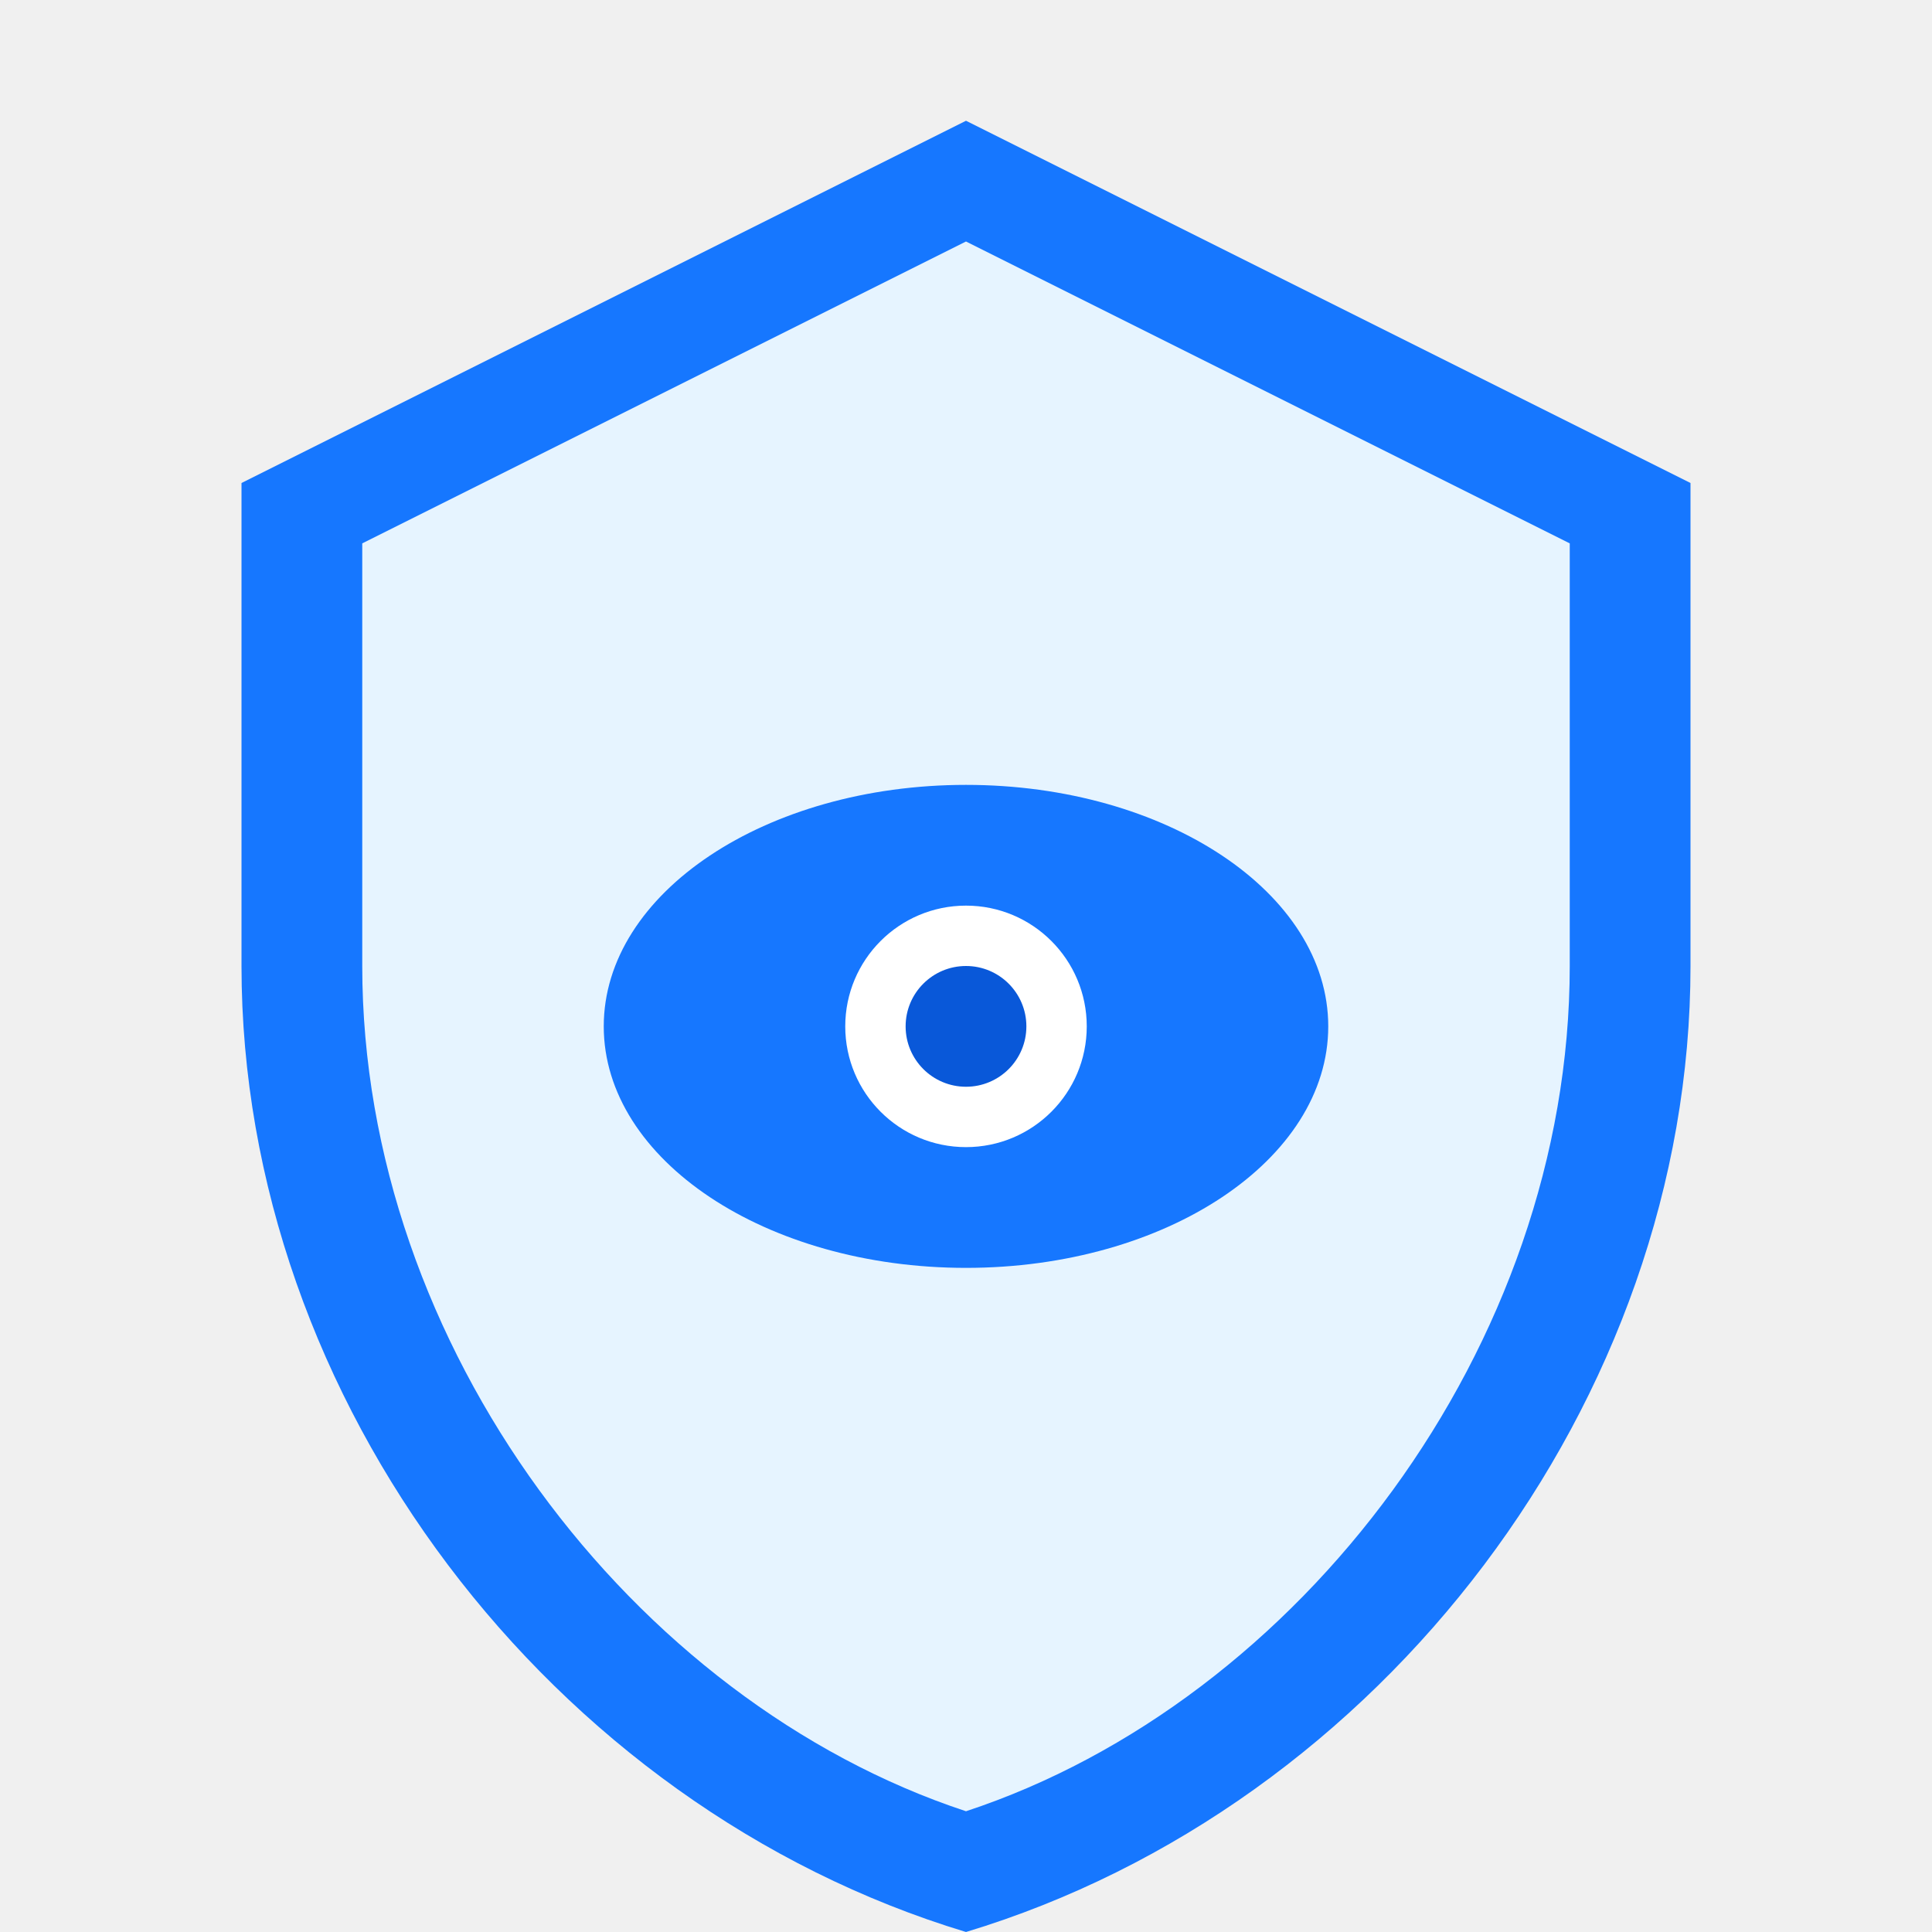
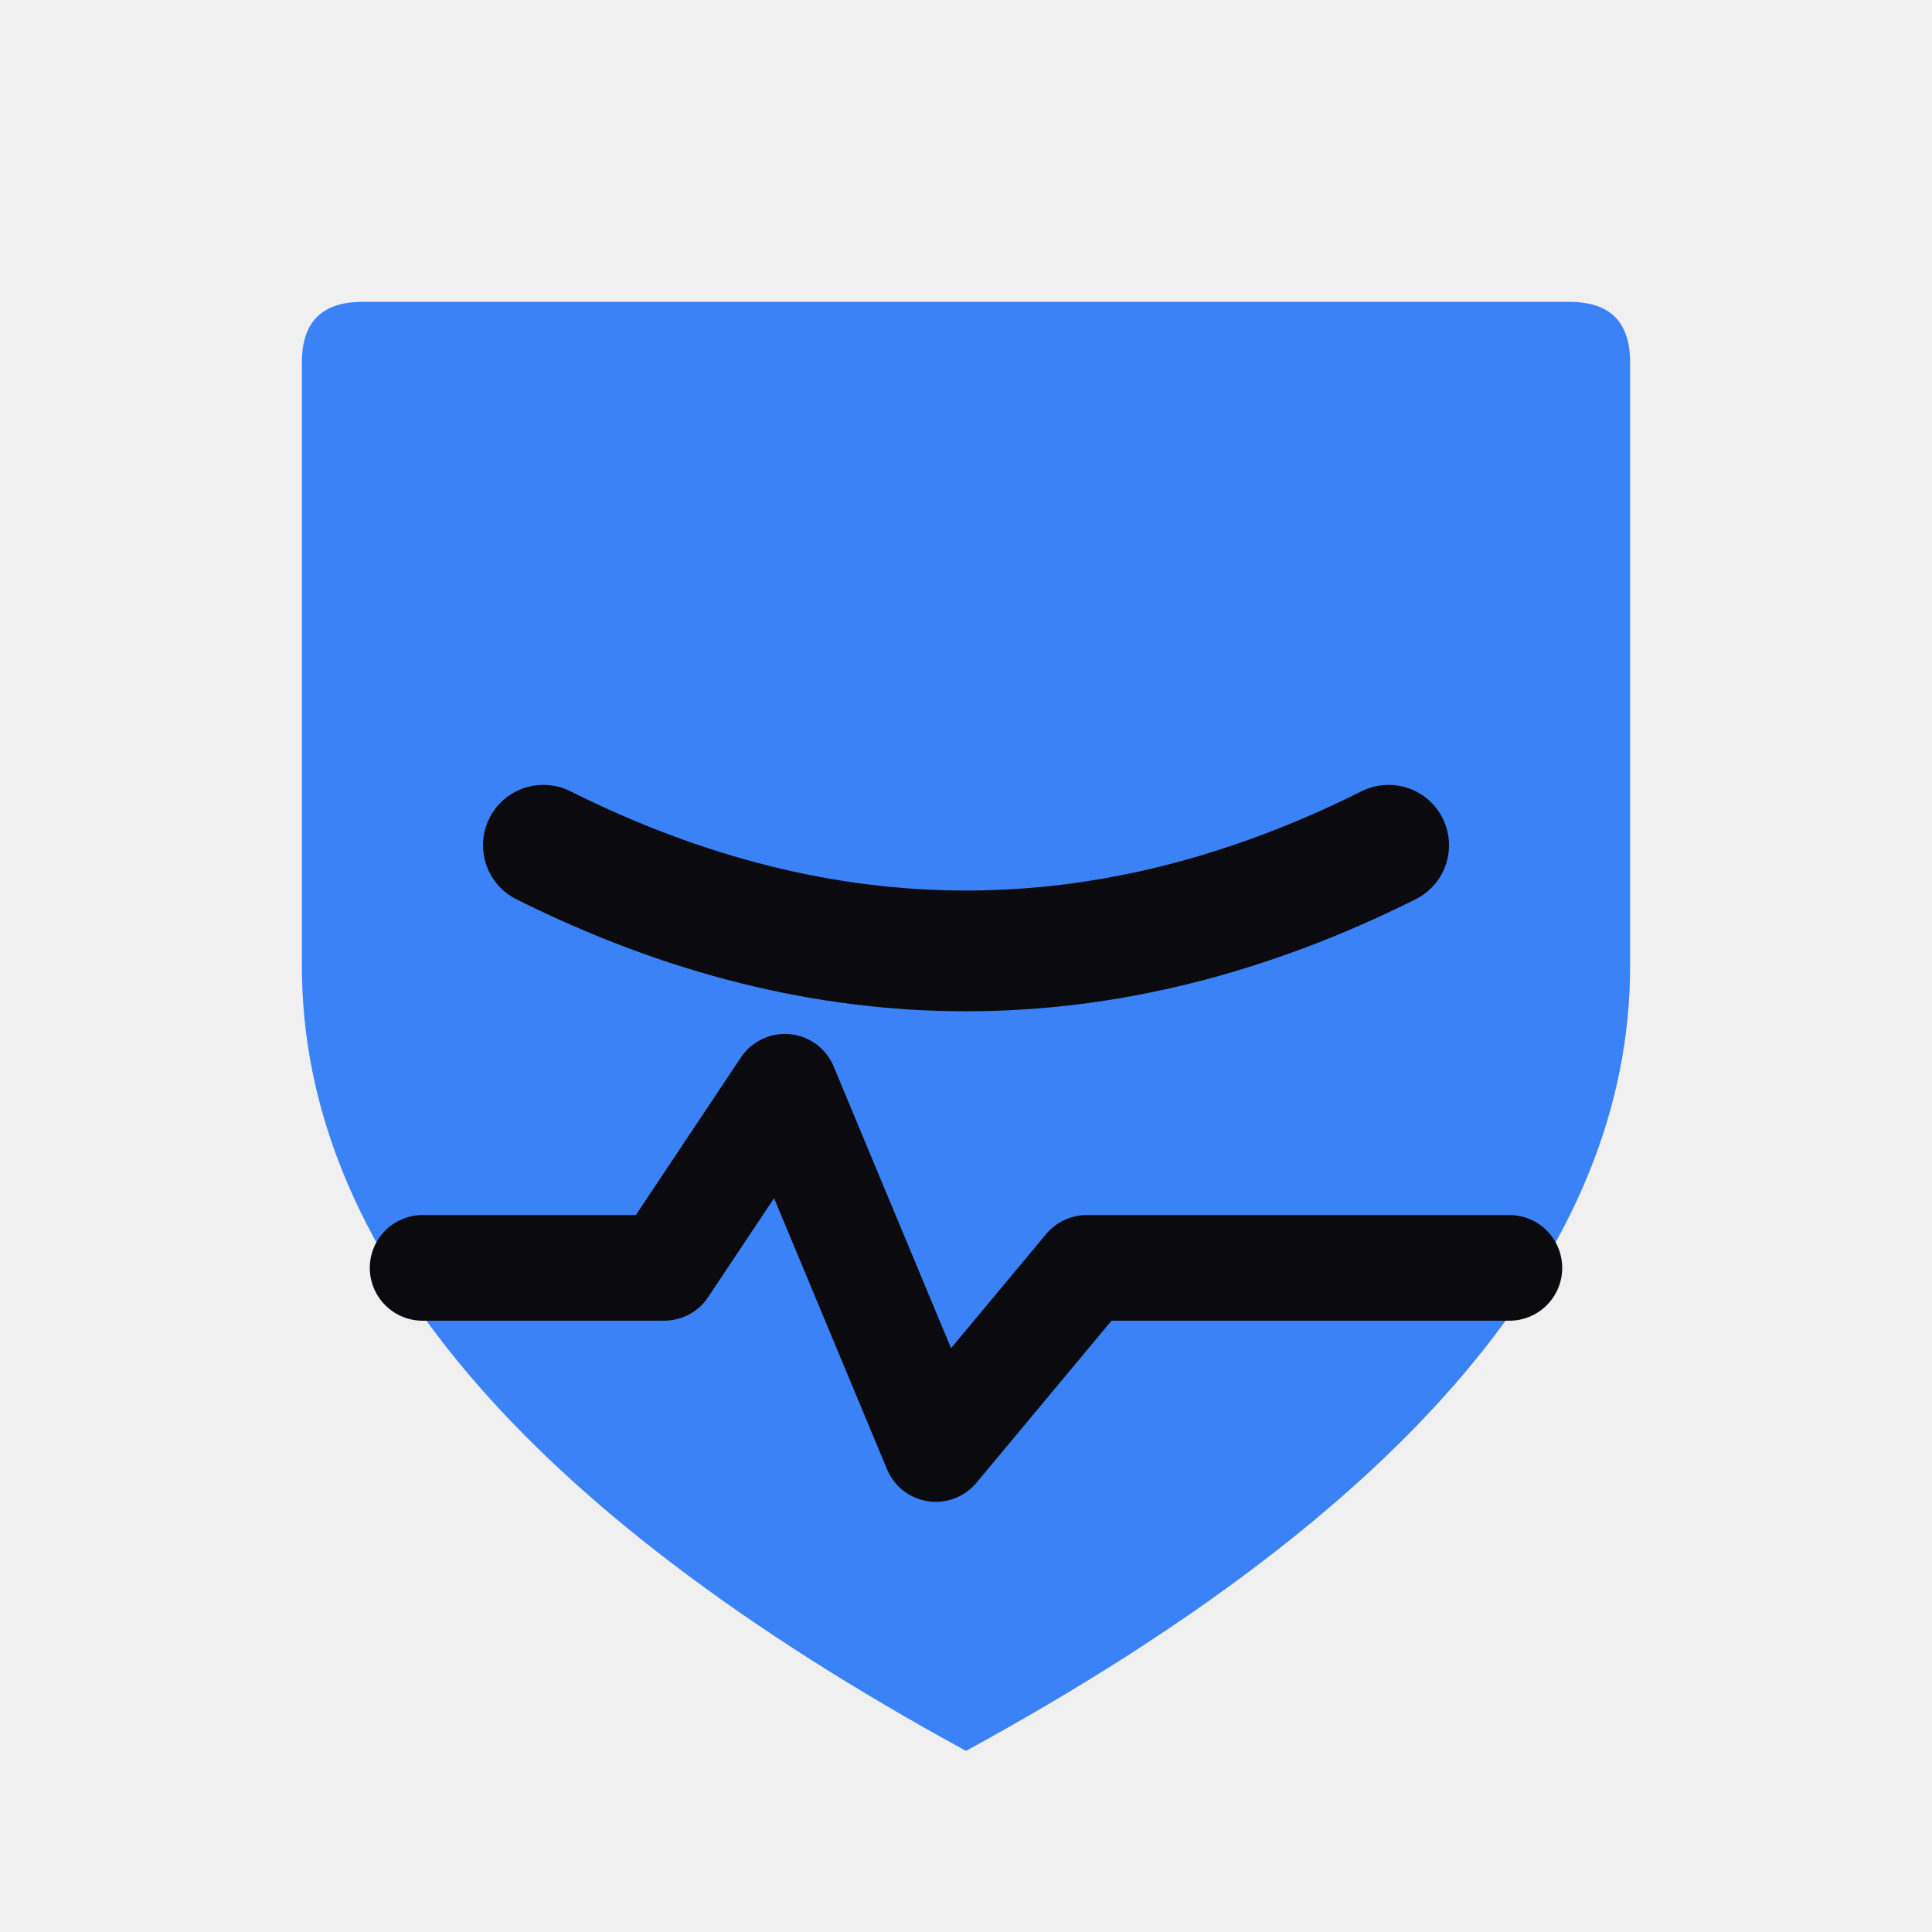
<svg xmlns="http://www.w3.org/2000/svg" viewBox="0 0 64 64" fill="none">
-   <path d="M32 4L8 16v16c0 14.4 10.24 27.84 24 32 13.76-4.16 24-17.6 24-32V16L32 4z" fill="#1677ff" />
-   <path d="M32 8L12 18v14c0 12.6 8.96 24.36 20 28 11.04-3.64 20-15.4 20-28V18L32 8z" fill="#e6f4ff" />
-   <ellipse cx="32" cy="34" rx="12" ry="8" fill="#1677ff" />
-   <circle cx="32" cy="34" r="4" fill="#fff" />
-   <circle cx="32" cy="34" r="2" fill="#0958d9" />
+   <path d="M 12 10 L 52 10 Q 54 10 54 12 L 54 32 Q 54 46 32 58 Q 10 46 10 32 L 10 12 Q 10 10 12 10 Z" fill="#3b82f6" />
+   <path d="M 18 28 Q 32 35 46 28" stroke="#0a0a0f" stroke-width="4" stroke-linecap="round" fill="none" />
+   <path d="M 14 42 L 22 42 L 26 36 L 31 48 L 36 42 L 50 42" stroke="#0a0a0f" stroke-width="3.5" stroke-linecap="round" stroke-linejoin="round" fill="none" />
</svg>
